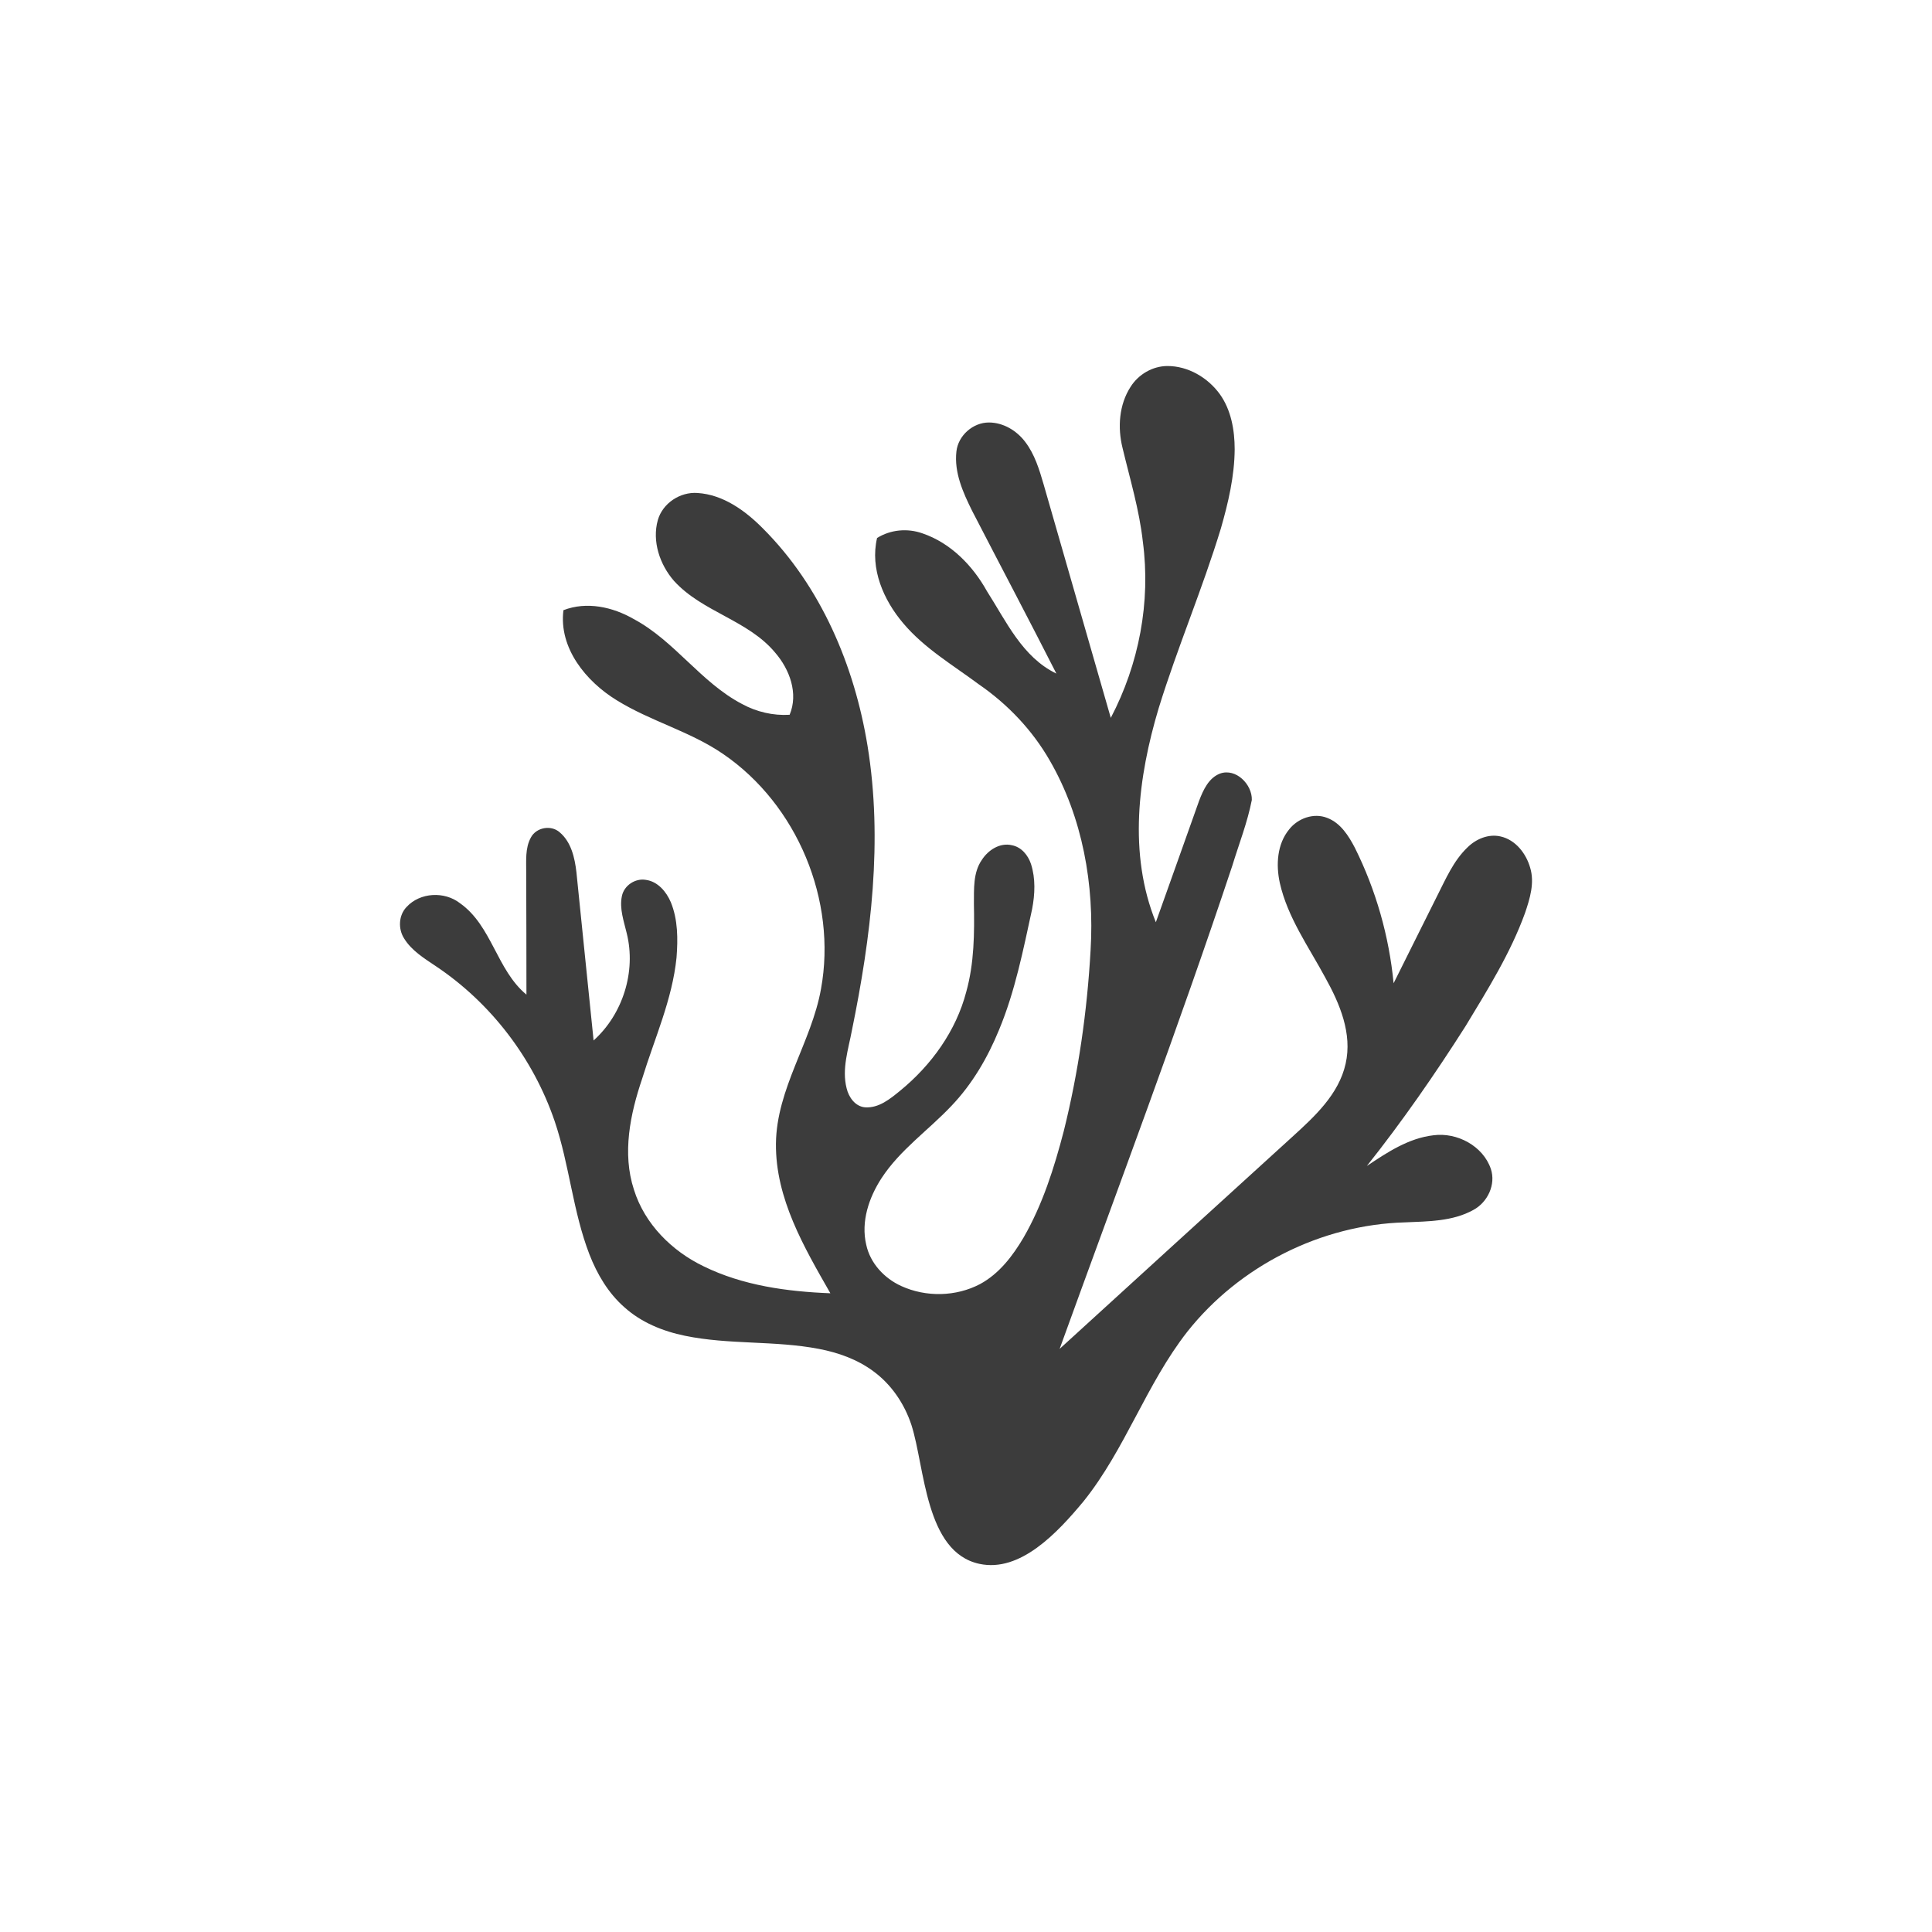
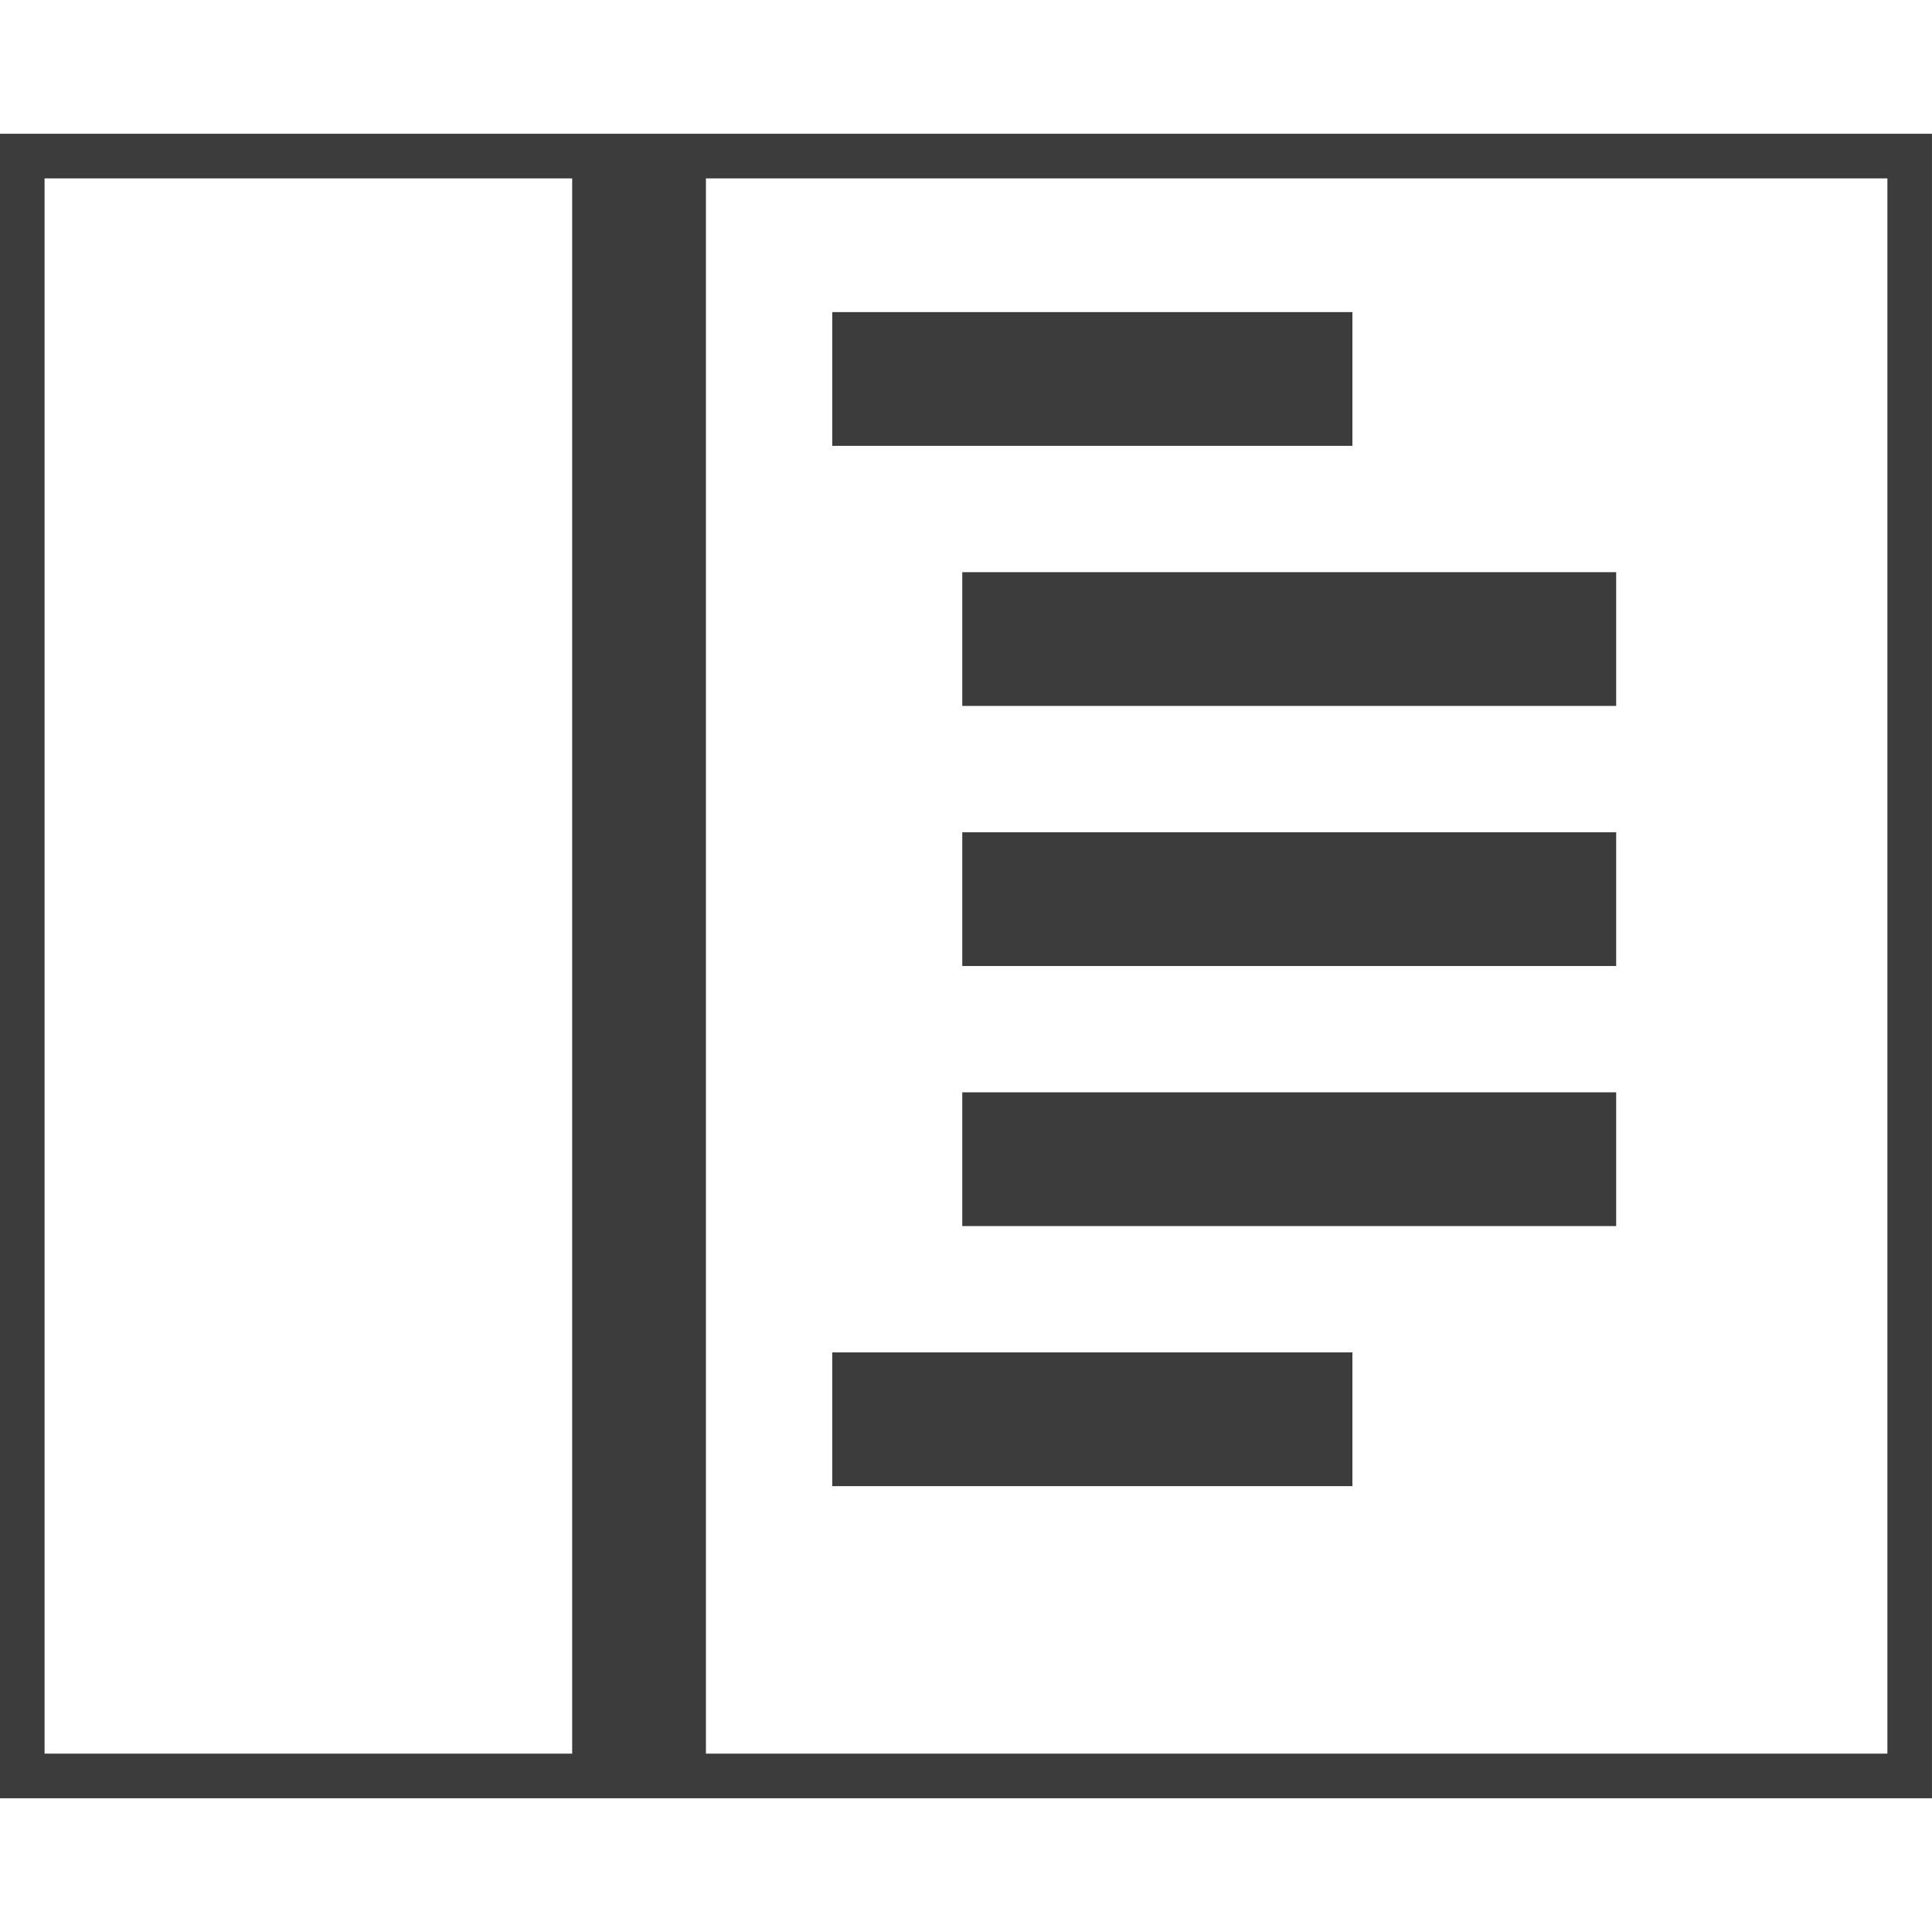
- <svg xmlns="http://www.w3.org/2000/svg" width="40" height="40" viewBox="0 0 1024 1024" version="1.1">
-   <g id="codium_grey_hc_dark_letterpress" stroke="none" stroke-width="1" fill="none" fill-rule="evenodd" fill-opacity="1">
-     <path d="M599.252,204.99 C603.426,198.407 610.898,194.027 618.74,194 C629.73,193.973 640.185,200.145 646.549,208.931 C652.543,217.334 654.391,227.954 654.405,238.095 C654.309,252.355 651.024,266.369 647.11,280.014 C637.325,312.216 624.036,343.227 614.114,375.388 C603.18,411.888 597.938,452.561 612.623,488.801 C620.3,467.369 627.896,445.896 635.546,424.437 C637.722,418.772 640.582,412.326 646.659,409.999 C655.116,406.988 663.738,415.816 663.492,423.986 C661.179,435.892 656.69,447.238 653.159,458.816 C624.543,544.843 592.491,629.68 561.63,714.927 C602.673,677.401 643.839,640.012 684.937,602.555 C696.761,591.784 709.585,580.056 713.211,563.784 C716.824,547.813 710.105,531.965 702.482,518.252 C693.682,501.884 682.446,486.324 678.313,467.903 C676.233,458.364 676.863,447.388 683.295,439.574 C687.934,433.689 696.378,430.651 703.508,433.525 C710.543,436.207 714.785,442.968 718.111,449.345 C729.278,471.748 736.244,496.232 738.639,521.153 C746.262,505.771 753.981,490.443 761.617,475.074 C766.229,466.014 770.308,456.297 777.794,449.14 C782.31,444.678 788.893,441.873 795.27,443.323 C803.262,445.089 808.873,452.356 811.022,459.91 C813.458,467.93 810.885,476.278 808.299,483.901 C800.594,505.21 788.496,524.493 776.836,543.789 C760.577,569.34 743.306,594.275 724.461,617.992 C735.231,610.794 746.577,603.225 759.77,601.72 C772.251,600.05 786.046,607.359 790.179,619.539 C792.943,627.832 788.468,637.22 780.955,641.271 C769.938,647.416 756.896,647.334 744.647,647.881 C700.21,649.099 656.895,670.983 629.319,705.812 C607.559,733.594 596.446,768.109 574.358,795.658 C560.426,812.45 540.748,833.529 519.096,828.873 C490.26,822.672 490.26,777.607 483.075,755.272 C479.366,744.009 472.414,733.717 462.766,726.697 C454.336,720.47 444.236,716.898 434.026,714.941 C410.596,710.438 386.428,712.819 363.053,707.988 C351.352,705.607 339.828,700.913 330.892,692.825 C322.379,685.352 316.495,675.348 312.416,664.879 C303.603,642.079 301.81,617.335 293.982,594.248 C282.65,561.006 260.233,531.623 231.028,512.107 C224.87,507.947 218.178,503.896 214.195,497.409 C210.952,492.345 211.239,485.147 215.482,480.726 C222.639,472.939 235.572,472.296 243.838,478.742 C260.781,490.758 263.23,514.105 279.024,527.175 C279.051,505.606 278.941,484.052 278.9,462.497 C278.955,456.27 278.257,449.564 281.377,443.898 C284.21,438.534 292.052,437.083 296.61,441.106 C302.768,446.266 304.643,454.683 305.519,462.305 C308.584,492.017 311.54,521.742 314.62,551.467 C330.098,537.562 337.215,514.995 332.206,494.754 C330.687,488.294 328.223,481.643 329.619,474.937 C330.755,469.312 336.722,465.357 342.347,466.356 C348.669,467.218 353.186,472.638 355.553,478.208 C359.33,487.432 359.344,497.71 358.578,507.509 C356.333,529.83 346.89,550.44 340.376,571.68 C334.026,590.429 329.66,611.259 336.024,630.624 C341.69,648.73 356.06,663.045 372.92,671.161 C393.736,681.384 417.179,684.559 440.116,685.462 C426.171,661.061 411.007,635.236 411.267,606.209 C411.541,576.977 430.126,552.356 435.148,524.15 C443.702,477.346 422.585,426.477 383.266,399.626 C365.804,387.623 344.837,382.286 326.896,371.16 C310.665,361.224 296.089,343.542 298.635,323.411 C310.966,318.634 324.733,321.686 335.86,328.091 C357.606,339.696 371.442,361.703 393.298,373.13 C400.976,377.318 409.775,379.385 418.52,378.851 C423.256,367.506 418.52,354.792 410.884,345.951 C396.514,328.639 372.263,324.437 357.237,307.891 C349.709,299.256 345.508,286.911 348.669,275.621 C351.242,266.698 360.48,260.621 369.677,261.292 C383.294,262.14 395.022,270.667 404.328,280.055 C435.135,310.847 452.857,352.725 459.81,395.287 C468.021,445.486 461.644,496.697 451.53,546.129 C449.641,556.202 446.11,566.535 448.724,576.812 C449.847,581.575 453.282,586.488 458.551,586.912 C465.804,587.378 471.798,582.437 477.081,578.113 C493.599,564.619 506.724,546.458 512.143,525.656 C516.372,510.492 516.495,494.617 516.194,479.002 C516.276,471.187 515.702,462.565 520.368,455.805 C523.708,450.577 529.934,446.471 536.339,447.99 C541.362,448.948 544.92,453.3 546.453,457.967 C548.916,465.645 548.547,473.938 547.055,481.78 C542.334,503.403 538.064,525.314 529.51,545.842 C523.475,560.581 515.318,574.595 504.274,586.146 C492.094,599.051 477.054,609.398 467.241,624.438 C460.549,634.716 456.224,647.485 459.125,659.761 C461.247,669.559 468.705,677.552 477.697,681.63 C490.794,687.611 506.696,687.31 519.465,680.576 C529.592,675.102 536.791,665.632 542.525,655.901 C552.625,638.397 558.743,618.964 563.82,599.503 C571.634,568.081 576.233,535.865 578.039,503.54 C580.106,469.011 573.838,433.306 556.43,403.143 C547.178,386.994 534.095,373.24 518.808,362.716 C505.04,352.479 489.904,343.611 478.737,330.349 C468.295,318.06 461.055,301.473 464.86,285.16 C472.004,280.671 481.022,279.891 488.933,282.696 C503.864,287.773 515.551,299.762 523.092,313.324 C533.329,329.309 541.868,348.332 559.906,357.009 C545.235,328.146 530.099,299.529 515.25,270.762 C510.419,261.046 505.656,250.426 506.915,239.313 C507.832,230.842 515.702,223.889 524.2,223.93 C531.741,223.958 538.816,228.2 543.305,234.112 C548.437,240.764 550.887,248.961 553.2,256.926 C565.038,298.12 576.862,339.3 588.741,380.479 C603.672,352.041 609.981,319.086 605.739,287.171 C603.878,270.256 598.91,253.915 594.968,237.411 C592.286,226.613 593.093,214.501 599.252,204.99 Z" id="Shape" fill="#3C3C3C" fill-rule="nonzero" />
+ <svg xmlns="http://www.w3.org/2000/svg" width="100%" height="100%" viewBox="0 0 260 260" version="1.1" xml:space="preserve" style="fill-rule:evenodd;clip-rule:evenodd;stroke-linejoin:round;stroke-miterlimit:1.414;">
+   <g transform="matrix(1,0,0,1,-1169,-1078)">
+     <g transform="matrix(1,0,0,1,0,999)">
+       <g transform="matrix(1,0,0,1,580,2.27374e-13)">
+         <g fill="#3C3C3C">
+           <g transform="matrix(1.06122,0,0,1.03704,-43.4898,-1044.78)">
+             <path d="M841,1317L596,1317L596,1101L841,1101L841,1317ZM601.654,1106.79L601.654,1311.21L835.346,1311.21L835.346,1106.79L601.654,1106.79Z" />
+           </g>
+           <g transform="matrix(1,0,0,1,1,-999)">
+             <rect x="665" y="1100" width="18" height="216" />
+           </g>
+           <g transform="matrix(1,0,0,1,0,-1000)">
+             <rect x="701" y="1121" width="70" height="18" />
+           </g>
+           <g transform="matrix(1,0,0,1,0,-860)">
+             <rect x="701" y="1121" width="70" height="18" />
+           </g>
+           <g transform="matrix(1.25714,0,0,1,-162.757,-965)">
+             <rect x="701" y="1121" width="70" height="18" />
+           </g>
+           <g transform="matrix(1.25714,0,0,1,-162.757,-930)">
+             <rect x="701" y="1121" width="70" height="18" />
+           </g>
+           <g transform="matrix(1.25714,0,0,1,-162.757,-895)">
+             <rect x="701" y="1121" width="70" height="18" />
+           </g>
+         </g>
+       </g>
+     </g>
  </g>
</svg>
